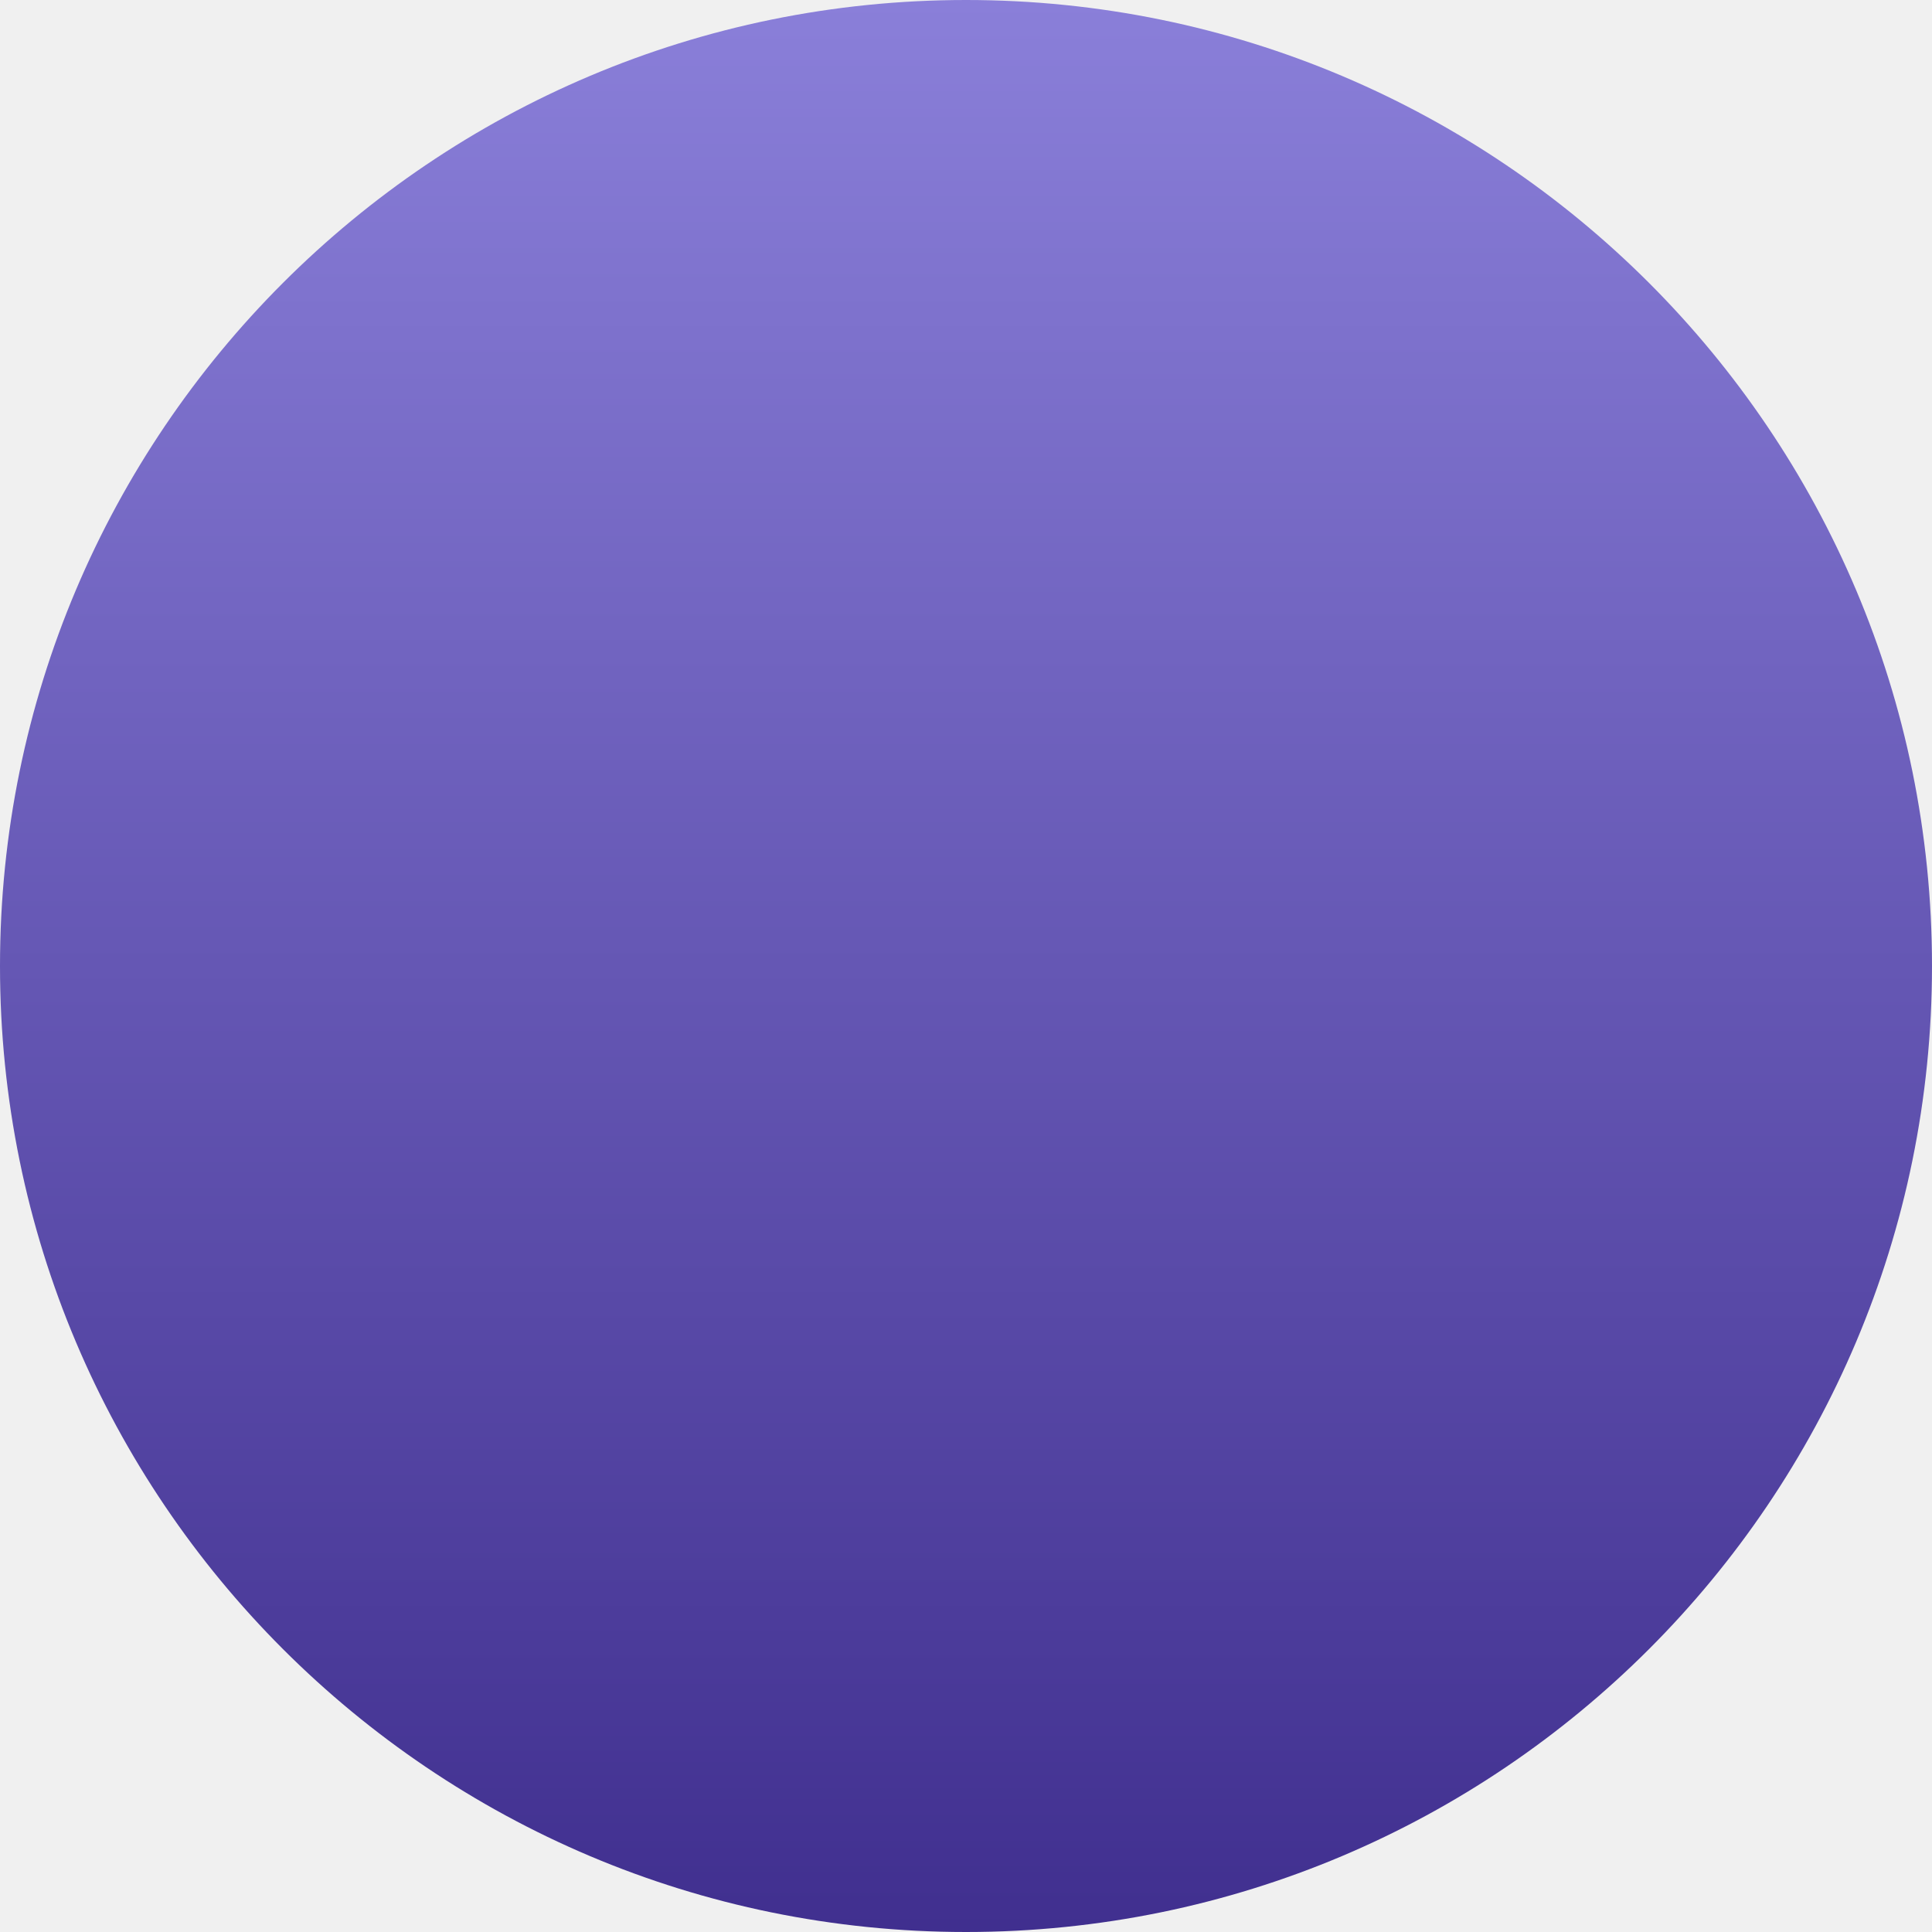
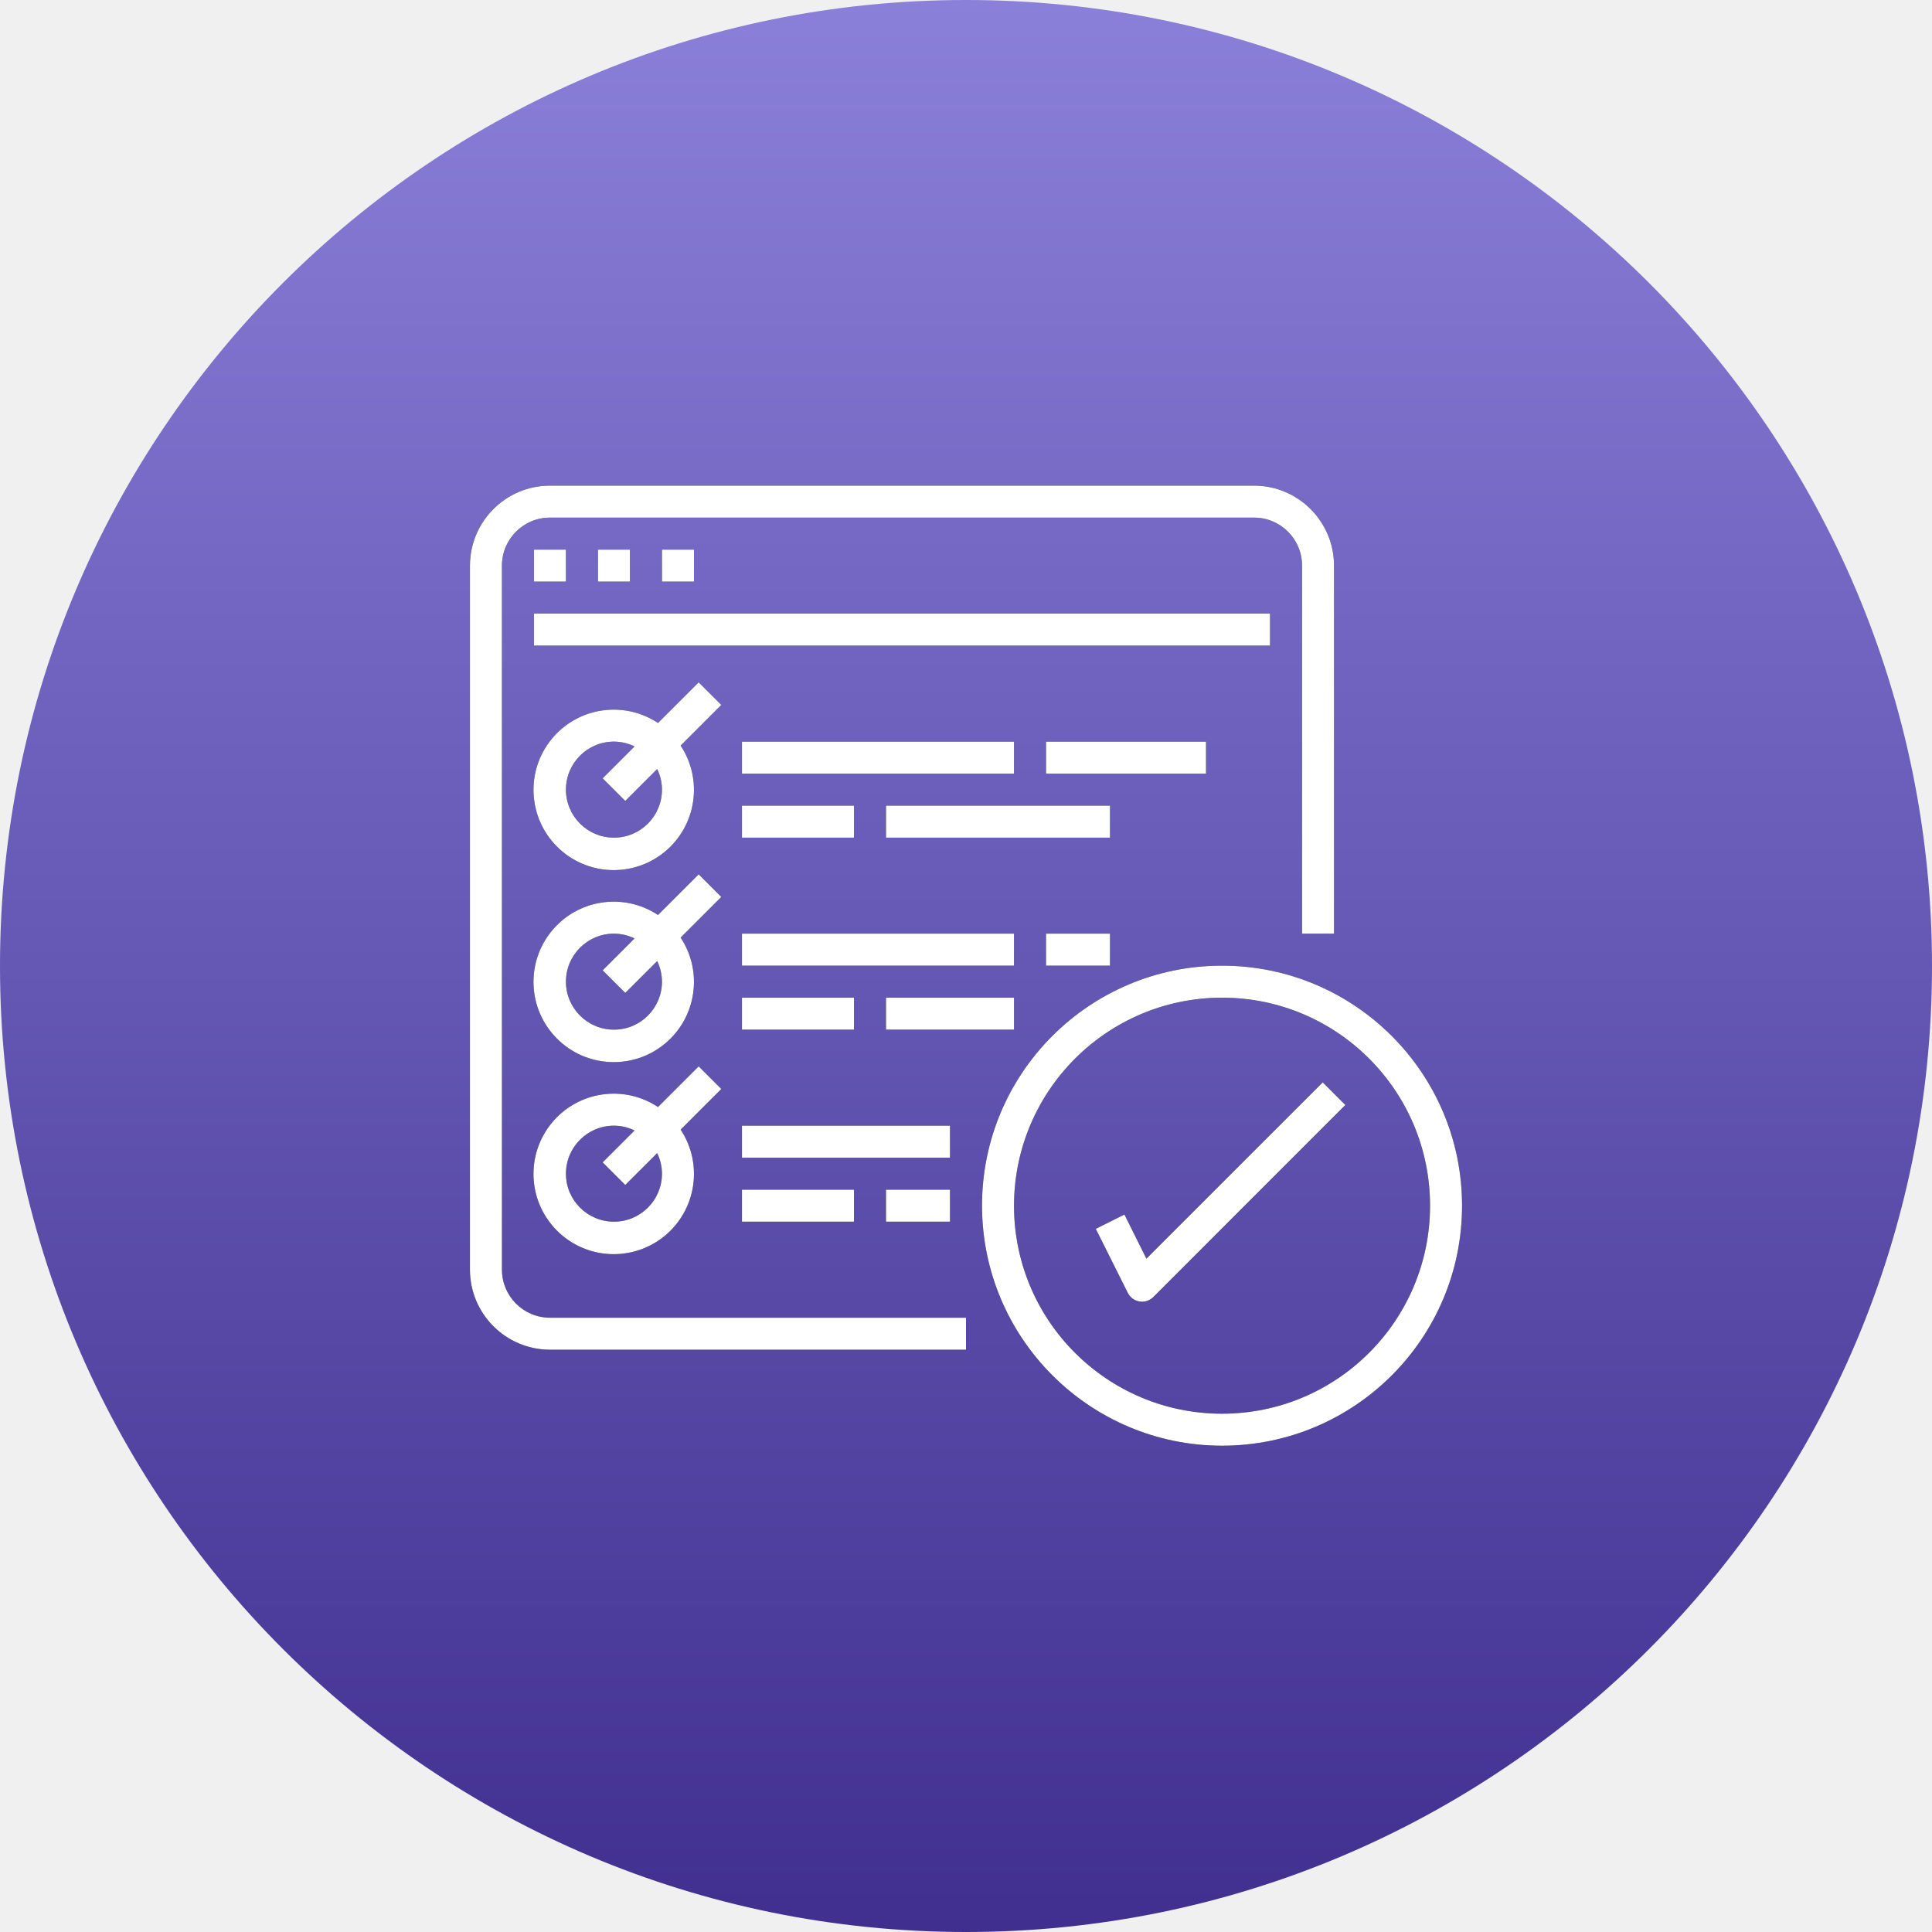
<svg xmlns="http://www.w3.org/2000/svg" width="74" height="74" viewBox="0 0 74 74" fill="none">
  <rect width="74" height="74" rx="37" fill="url(#paint0_linear_1_156)" />
+   <g clip-path="url(#clip0_1_156)">
+     <path d="M21.064 51.697H37V50.471H21.064C20.049 50.471 19.226 49.647 19.226 48.632V21.664C19.226 20.648 20.049 19.826 21.064 19.826H48.032C49.048 19.826 49.871 20.648 49.871 21.664V35.761H51.097V21.664C51.095 19.973 49.724 18.602 48.032 18.6H21.064C19.373 18.602 18.002 19.973 18 21.664V48.632C18.002 50.324 19.373 51.694 21.064 51.697Z" fill="black" />
+     <path d="M20.452 21.052H21.677V22.277H20.452V21.052Z" fill="black" />
+     <path d="M22.903 21.052H24.129V22.277H22.903V21.052Z" fill="black" />
+     <path d="M25.355 21.052H26.581V22.277H25.355V21.052Z" fill="black" />
+     <path d="M20.452 23.503H48.645V24.729H20.452V23.503Z" fill="black" />
+     <path d="M26.76 26.134L25.203 27.691C23.887 26.82 22.125 27.087 21.127 28.309C20.128 29.531 20.218 31.311 21.334 32.427C22.449 33.544 24.23 33.633 25.452 32.634C26.674 31.636 26.941 29.873 26.07 28.558L27.627 27.001L26.76 26.134ZM23.516 32.084C22.501 32.084 21.677 31.26 21.677 30.245C21.677 29.229 22.501 28.406 23.516 28.406C23.789 28.407 24.058 28.47 24.304 28.59L23.083 29.811L23.949 30.678L25.171 29.457C25.291 29.703 25.354 29.972 25.355 30.245C25.355 31.26 24.532 32.084 23.516 32.084Z" fill="black" />
+     <path d="M28.419 28.406H38.838V29.632H28.419V28.406Z" fill="black" />
+     <path d="M28.419 30.858H32.709V32.084H28.419V30.858Z" fill="black" />
+     <path d="M33.936 30.858H42.516V32.084H33.936V30.858Z" fill="black" />
+     <path d="M40.065 28.406H46.194V29.632H40.065V28.406Z" fill="black" />
+     <path d="M26.76 33.489L25.203 35.046C23.887 34.175 22.125 34.442 21.127 35.664C20.128 36.886 20.218 38.666 21.334 39.782C22.449 40.898 24.23 40.988 25.452 39.989C26.674 38.99 26.941 37.228 26.07 35.912L27.627 34.356L26.76 33.489ZM23.516 39.438C22.501 39.438 21.677 38.615 21.677 37.6C21.677 36.584 22.501 35.761 23.516 35.761C23.789 35.762 24.058 35.825 24.304 35.945L23.083 37.166L23.949 38.032L25.171 36.812C25.291 37.057 25.354 37.326 25.355 37.6C25.355 38.615 24.532 39.438 23.516 39.438Z" fill="black" />
+     <path d="M28.419 35.761H38.838V36.987H28.419V35.761Z" fill="black" />
+     <path d="M28.419 38.213H32.709V39.438H28.419V38.213Z" fill="black" />
+     <path d="M33.936 38.213H38.839V39.438H33.936V38.213Z" fill="black" />
+     <path d="M40.065 35.761H42.516V36.987H40.065V35.761Z" fill="black" />
+     <path d="M26.76 40.844L25.203 42.401C23.887 41.529 22.125 41.797 21.127 43.019C20.128 44.241 20.218 46.021 21.334 47.137C22.449 48.253 24.23 48.343 25.452 47.344C26.674 46.345 26.941 44.583 26.07 43.267L27.627 41.711L26.76 40.844ZM23.516 46.793C22.501 46.793 21.677 45.97 21.677 44.955C21.677 43.939 22.501 43.116 23.516 43.116C23.789 43.117 24.058 43.179 24.304 43.3L23.083 44.521L23.949 45.387L25.171 44.167C25.291 44.412 25.354 44.681 25.355 44.955C25.355 45.97 24.532 46.793 23.516 46.793Z" fill="black" />
+     <path d="M28.419 43.116H36.387V44.342H28.419V43.116Z" fill="black" />
+     <path d="M28.419 45.568H32.709V46.793H28.419V45.568Z" fill="black" />
+     <path d="M33.936 45.568H36.387V46.793H33.936V45.568Z" fill="black" />
+     <path d="M46.806 55.374C51.884 55.374 56 51.258 56 46.181C56 41.103 51.884 36.987 46.806 36.987C41.729 36.987 37.613 41.103 37.613 46.181C37.619 51.255 41.731 55.368 46.806 55.374ZM46.806 38.213C51.207 38.213 54.774 41.78 54.774 46.181C54.774 50.581 51.207 54.148 46.806 54.148C42.406 54.148 38.839 50.581 38.839 46.181C38.844 41.782 42.408 38.218 46.806 38.213Z" fill="black" />
+     <path d="M43.068 46.519L41.971 47.067L43.197 49.519C43.285 49.695 43.452 49.818 43.647 49.85C43.679 49.855 43.71 49.857 43.742 49.858C43.904 49.858 44.06 49.793 44.176 49.678L51.53 42.323L50.664 41.457L43.91 48.21L43.068 46.519Z" fill="black" />
+     <g clip-path="url(#clip1_1_156)">
+       <path d="M21.064 51.697H37V50.471H21.064C20.049 50.471 19.226 49.647 19.226 48.632V21.664C19.226 20.648 20.049 19.826 21.064 19.826H48.032C49.048 19.826 49.871 20.648 49.871 21.664V35.761H51.097V21.664C51.095 19.973 49.724 18.602 48.032 18.6H21.064C19.373 18.602 18.002 19.973 18 21.664V48.632C18.002 50.324 19.373 51.694 21.064 51.697Z" fill="white" />
+       <path d="M20.452 21.052H21.677V22.277H20.452V21.052Z" fill="white" />
+       <path d="M22.903 21.052H24.129V22.277H22.903V21.052Z" fill="white" />
+       <path d="M25.355 21.052H26.581V22.277H25.355V21.052Z" fill="white" />
+       <path d="M20.452 23.503H48.645V24.729H20.452V23.503Z" fill="white" />
+       <path d="M26.76 26.134L25.203 27.691C23.887 26.82 22.125 27.087 21.127 28.309C20.128 29.531 20.218 31.311 21.334 32.427C22.449 33.544 24.23 33.633 25.452 32.634C26.674 31.636 26.941 29.873 26.07 28.558L27.627 27.001L26.76 26.134ZM23.516 32.084C22.501 32.084 21.677 31.26 21.677 30.245C21.677 29.229 22.501 28.406 23.516 28.406C23.789 28.407 24.058 28.47 24.304 28.59L23.083 29.811L23.949 30.678L25.171 29.457C25.291 29.703 25.354 29.972 25.355 30.245C25.355 31.26 24.532 32.084 23.516 32.084Z" fill="white" />
+       <path d="M28.419 28.406H38.838V29.632H28.419V28.406Z" fill="white" />
+       <path d="M28.419 30.858H32.709V32.084H28.419V30.858Z" fill="white" />
+       <path d="M33.936 30.858H42.516V32.084H33.936V30.858Z" fill="white" />
+       <path d="M40.065 28.406H46.194V29.632H40.065V28.406Z" fill="white" />
+       <path d="M26.76 33.489L25.203 35.046C23.887 34.175 22.125 34.442 21.127 35.664C20.128 36.886 20.218 38.666 21.334 39.782C22.449 40.898 24.23 40.988 25.452 39.989C26.674 38.99 26.941 37.228 26.07 35.912L27.627 34.356L26.76 33.489ZM23.516 39.438C22.501 39.438 21.677 38.615 21.677 37.6C21.677 36.584 22.501 35.761 23.516 35.761C23.789 35.762 24.058 35.825 24.304 35.945L23.083 37.166L23.949 38.032L25.171 36.812C25.291 37.057 25.354 37.326 25.355 37.6C25.355 38.615 24.532 39.438 23.516 39.438Z" fill="white" />
+       <path d="M28.419 35.761H38.838V36.987H28.419V35.761Z" fill="white" />
+       <path d="M28.419 38.213H32.709V39.438H28.419V38.213Z" fill="white" />
+       <path d="M33.936 38.213H38.839V39.438H33.936V38.213Z" fill="white" />
+       <path d="M40.065 35.761H42.516V36.987H40.065V35.761Z" fill="white" />
+       <path d="M26.76 40.844L25.203 42.401C23.887 41.529 22.125 41.797 21.127 43.019C20.128 44.241 20.218 46.021 21.334 47.137C22.449 48.253 24.23 48.343 25.452 47.344C26.674 46.345 26.941 44.583 26.07 43.267L27.627 41.711L26.76 40.844ZM23.516 46.793C22.501 46.793 21.677 45.97 21.677 44.955C21.677 43.939 22.501 43.116 23.516 43.116C23.789 43.117 24.058 43.179 24.304 43.3L23.083 44.521L23.949 45.387L25.171 44.167C25.291 44.412 25.354 44.681 25.355 44.955C25.355 45.97 24.532 46.793 23.516 46.793Z" fill="white" />
+       <path d="M28.419 43.116H36.387V44.342H28.419V43.116Z" fill="white" />
+       <path d="M28.419 45.568H32.709V46.793H28.419V45.568Z" fill="white" />
+       <path d="M33.936 45.568H36.387V46.793H33.936V45.568Z" fill="white" />
+       <path d="M46.806 55.374C51.884 55.374 56 51.258 56 46.181C56 41.103 51.884 36.987 46.806 36.987C41.729 36.987 37.613 41.103 37.613 46.181C37.619 51.255 41.731 55.368 46.806 55.374ZM46.806 38.213C51.207 38.213 54.774 41.78 54.774 46.181C54.774 50.581 51.207 54.148 46.806 54.148C42.406 54.148 38.839 50.581 38.839 46.181C38.844 41.782 42.408 38.218 46.806 38.213Z" fill="white" />
+       <path d="M43.068 46.519L41.971 47.067L43.197 49.519C43.285 49.695 43.452 49.818 43.647 49.85C43.679 49.855 43.71 49.857 43.742 49.858C43.904 49.858 44.06 49.793 44.176 49.678L51.53 42.323L50.664 41.457L43.91 48.21L43.068 46.519Z" fill="white" />
+     </g>
+   </g>
  <defs>
    <linearGradient id="paint0_linear_1_156" x1="37" y1="0" x2="37" y2="74" gradientUnits="userSpaceOnUse">
      <stop stop-color="#8A7FD9" />
      <stop offset="1" stop-color="#402F8F" />
    </linearGradient>
+     <clipPath id="clip0_1_156">
+       <rect width="38" height="38" fill="white" transform="translate(18 18)" />
+     </clipPath>
+     <clipPath id="clip1_1_156">
+       <rect width="38" height="38" fill="white" transform="translate(18 18)" />
+     </clipPath>
  </defs>
</svg>
